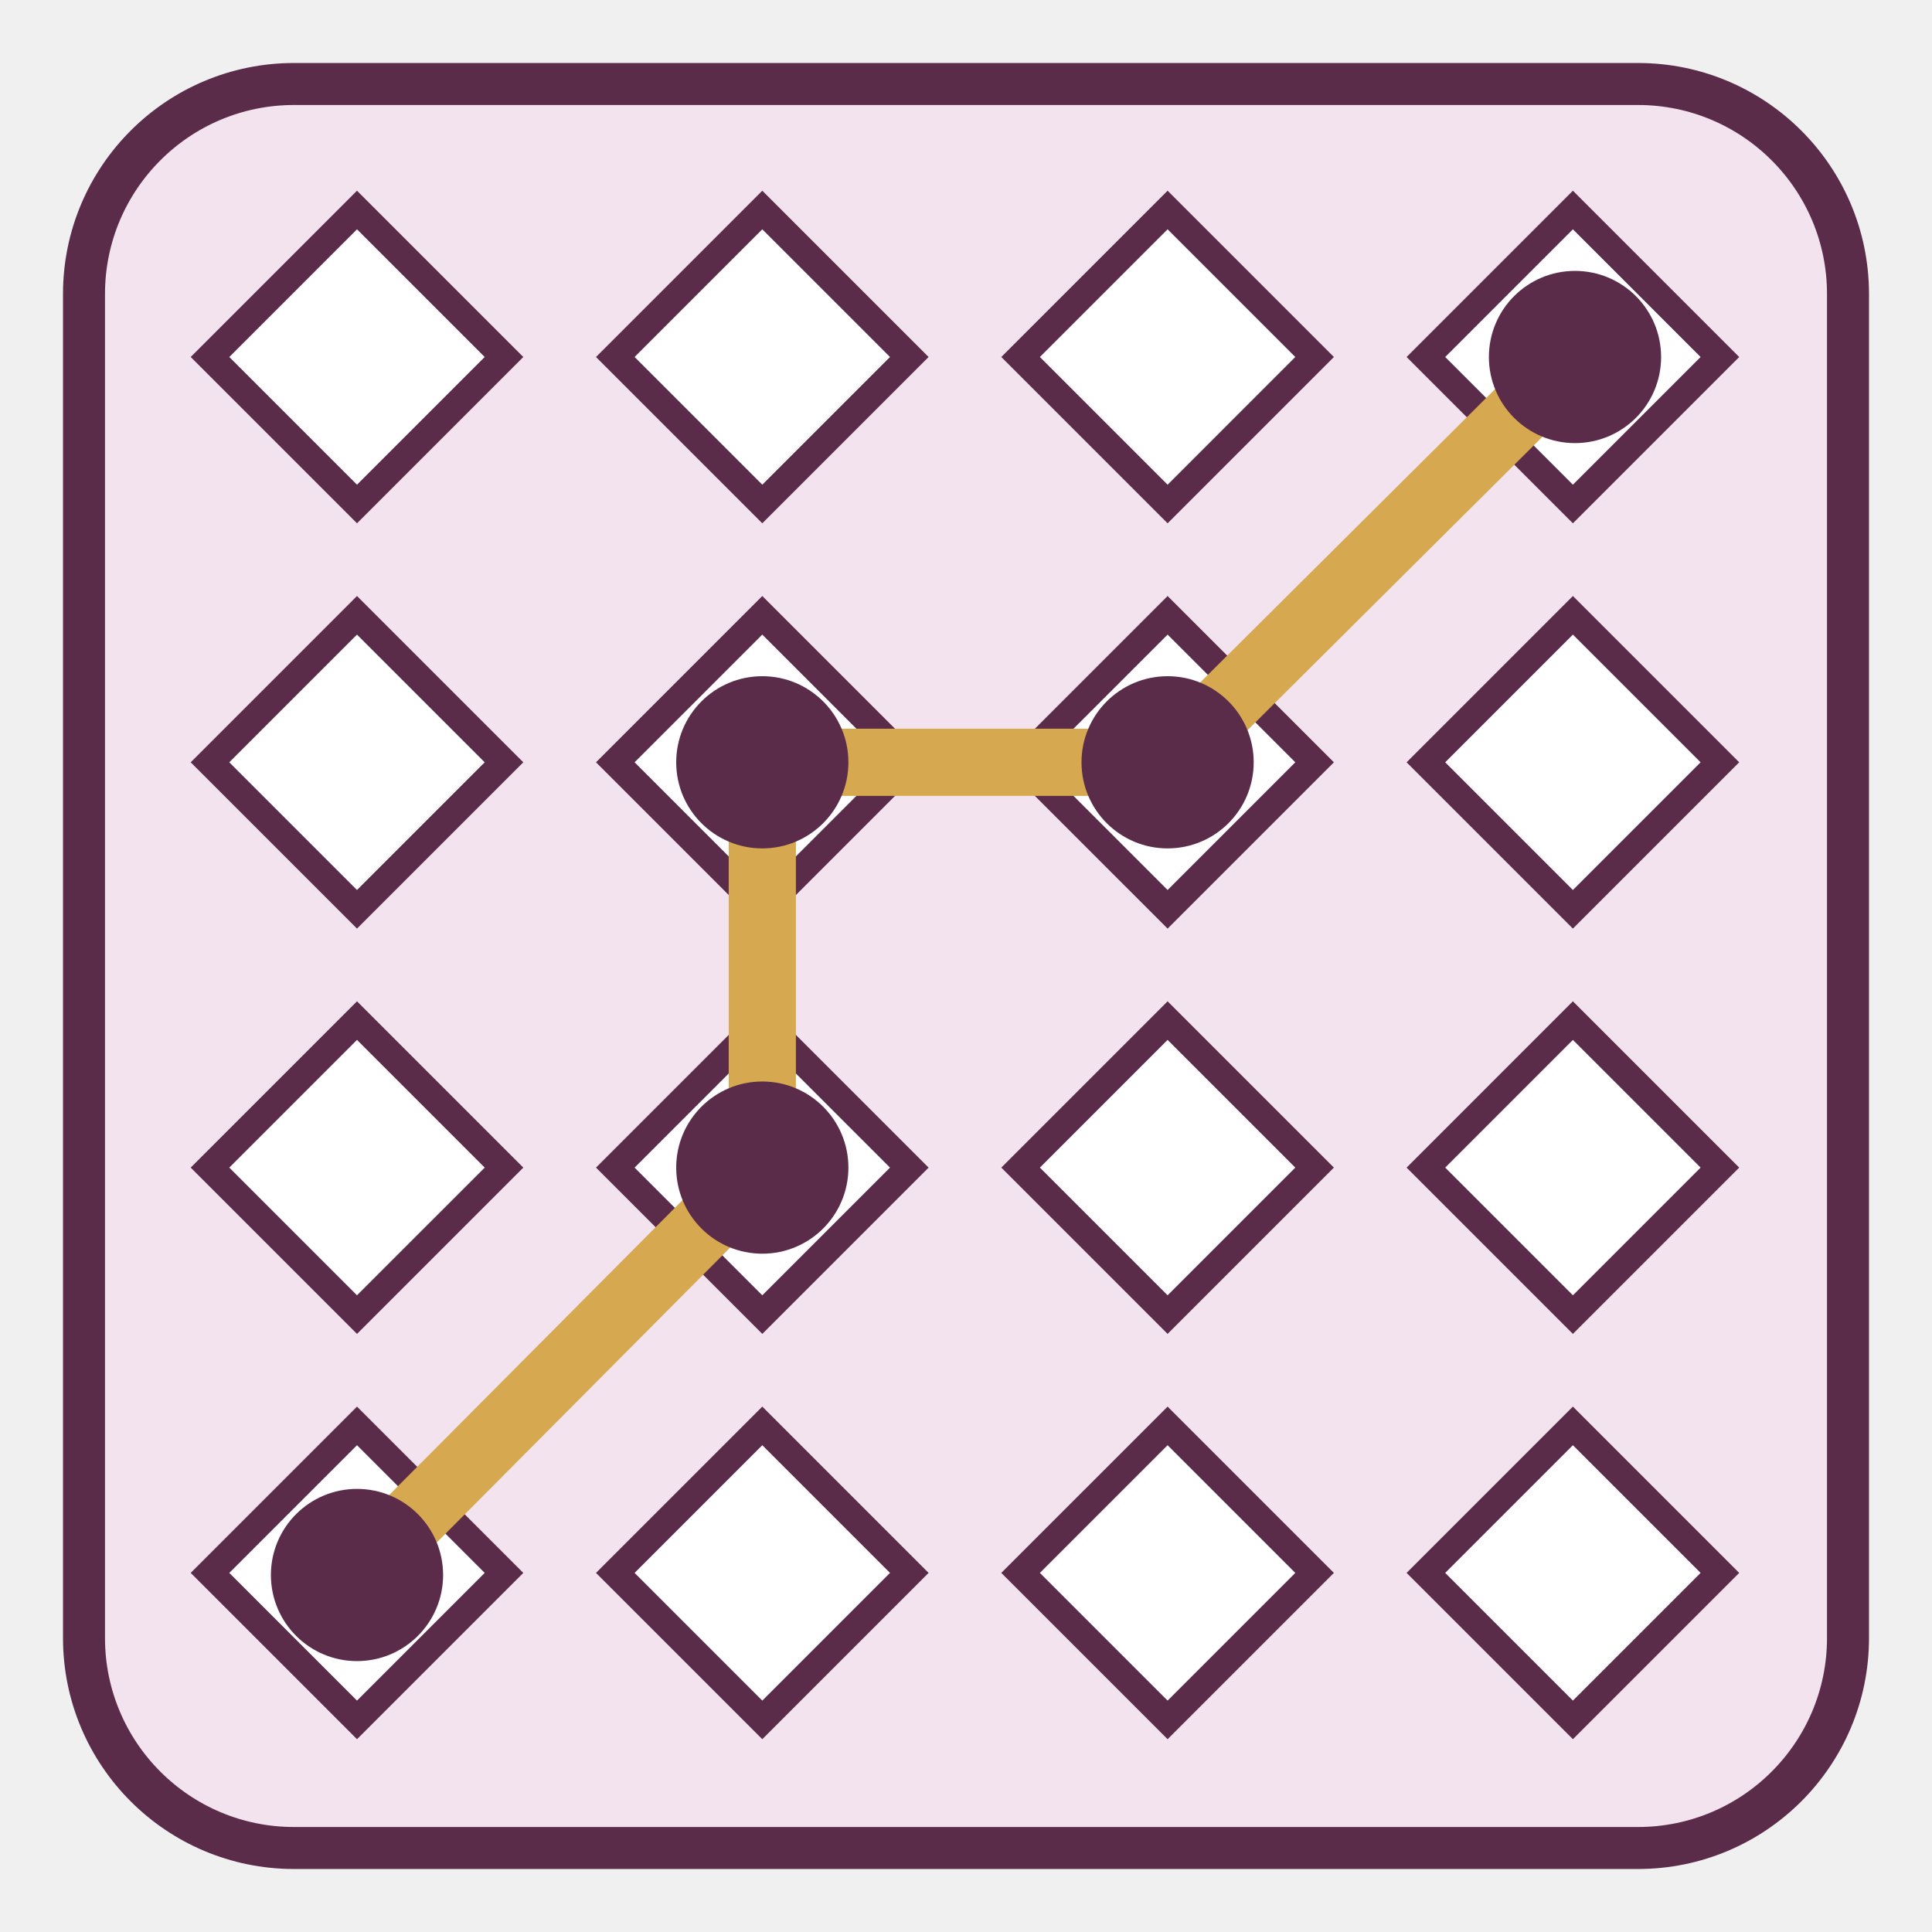
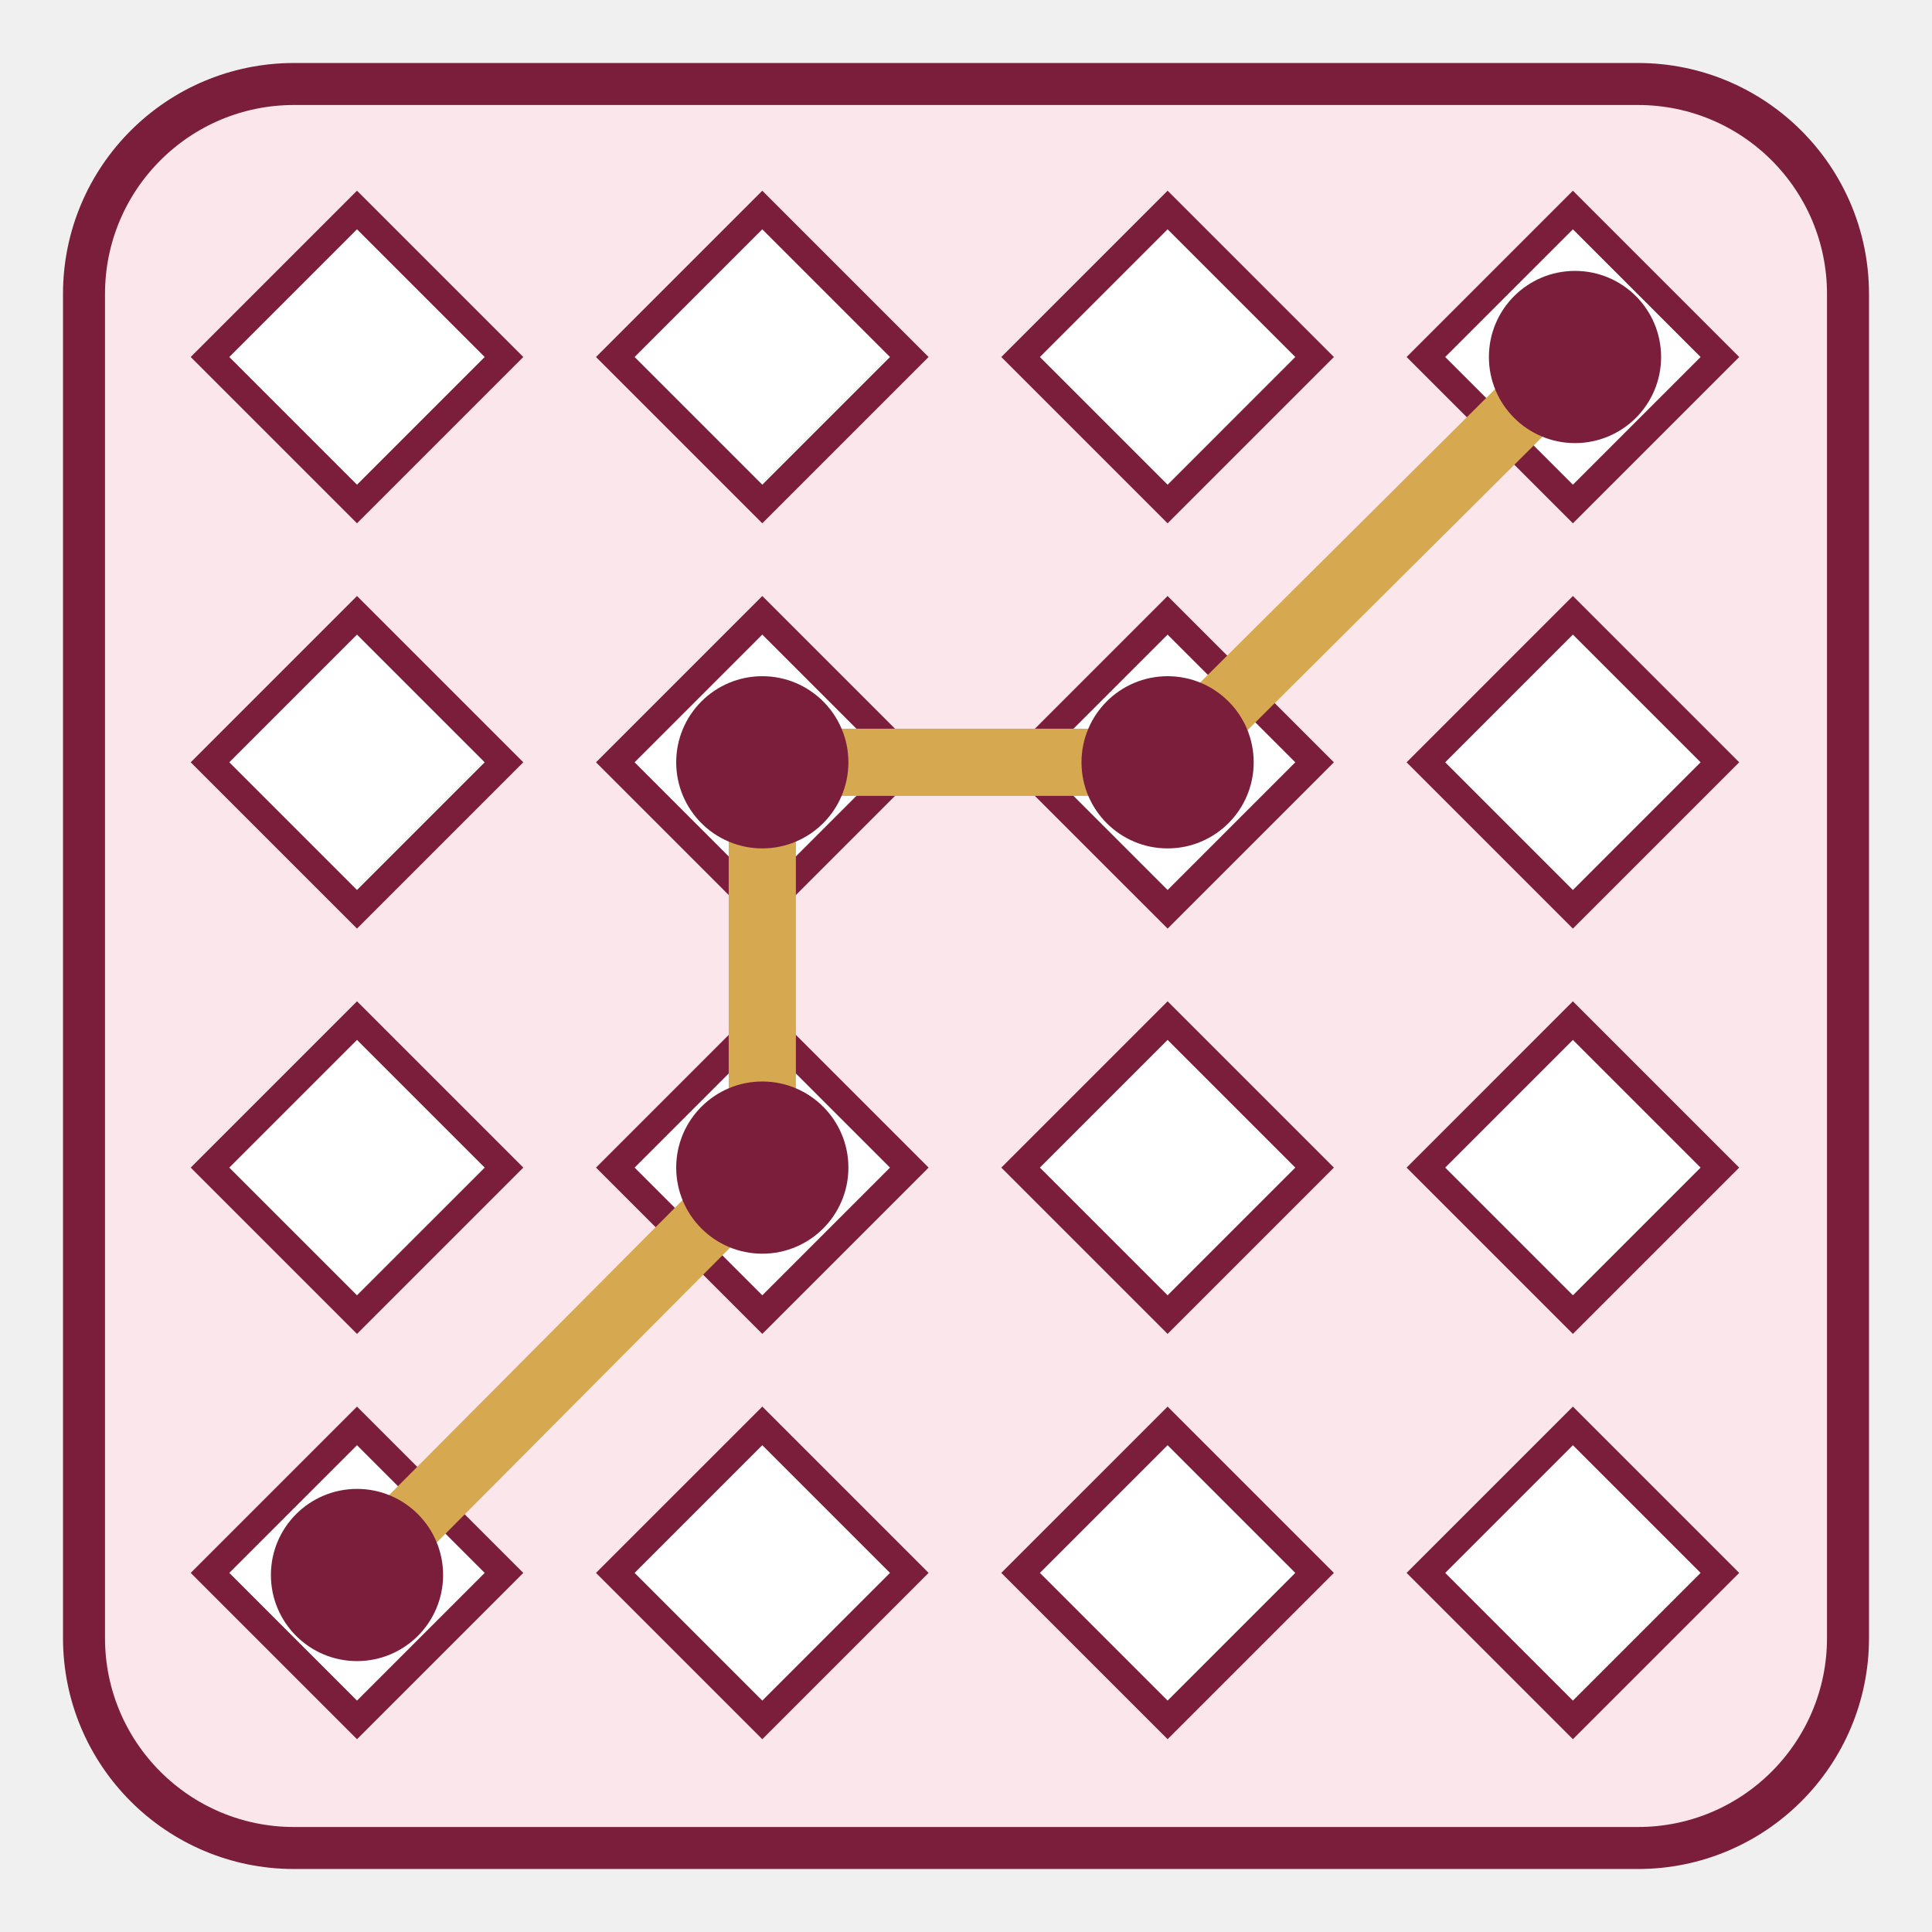
<svg xmlns="http://www.w3.org/2000/svg" viewBox="4 4 92 92" role="img" aria-label="Tinara">
-   <rect x="8" y="8" width="84" height="84" rx="10" fill="#F3E3EE" stroke="#5B2B4A" stroke-width="2" />
-   <path d="M21,14 L28,21 L21,28 L14,21 Z" fill="#FFFFFF" stroke="#5B2B4A" stroke-width="1.3" />
-   <path d="M40.3,14 L47.3,21 L40.3,28 L33.3,21 Z" fill="#FFFFFF" stroke="#5B2B4A" stroke-width="1.3" />
-   <path d="M59.6,14 L66.6,21 L59.6,28 L52.6,21 Z" fill="#FFFFFF" stroke="#5B2B4A" stroke-width="1.3" />
-   <path d="M78.9,14 L85.9,21 L78.9,28 L71.9,21 Z" fill="#FFFFFF" stroke="#5B2B4A" stroke-width="1.3" />
-   <path d="M21,33.3 L28,40.3 L21,47.3 L14,40.3 Z" fill="#FFFFFF" stroke="#5B2B4A" stroke-width="1.3" />
-   <path d="M40.3,33.3 L47.3,40.3 L40.3,47.3 L33.3,40.3 Z" fill="#FFFFFF" stroke="#5B2B4A" stroke-width="1.3" />
-   <path d="M59.6,33.3 L66.6,40.3 L59.6,47.3 L52.6,40.3 Z" fill="#FFFFFF" stroke="#5B2B4A" stroke-width="1.3" />
-   <path d="M78.9,33.3 L85.9,40.3 L78.9,47.3 L71.9,40.3 Z" fill="#FFFFFF" stroke="#5B2B4A" stroke-width="1.3" />
-   <path d="M21,52.6 L28,59.6 L21,66.6 L14,59.6 Z" fill="#FFFFFF" stroke="#5B2B4A" stroke-width="1.3" />
-   <path d="M40.3,52.6 L47.3,59.6 L40.3,66.6 L33.3,59.6 Z" fill="#FFFFFF" stroke="#5B2B4A" stroke-width="1.3" />
-   <path d="M59.6,52.6 L66.6,59.6 L59.6,66.6 L52.6,59.6 Z" fill="#FFFFFF" stroke="#5B2B4A" stroke-width="1.3" />
-   <path d="M78.9,52.6 L85.9,59.6 L78.9,66.6 L71.9,59.6 Z" fill="#FFFFFF" stroke="#5B2B4A" stroke-width="1.3" />
-   <path d="M21,71.9 L28,78.9 L21,85.9 L14,78.9 Z" fill="#FFFFFF" stroke="#5B2B4A" stroke-width="1.3" />
-   <path d="M40.3,71.9 L47.3,78.9 L40.3,85.9 L33.3,78.9 Z" fill="#FFFFFF" stroke="#5B2B4A" stroke-width="1.3" />
-   <path d="M59.6,71.9 L66.6,78.9 L59.6,85.9 L52.6,78.9 Z" fill="#FFFFFF" stroke="#5B2B4A" stroke-width="1.3" />
-   <path d="M78.9,71.9 L85.9,78.9 L78.9,85.9 L71.9,78.9 Z" fill="#FFFFFF" stroke="#5B2B4A" stroke-width="1.3" />
+   <rect x="8" y="8" width="84" height="84" rx="10" fill="#FBE6EC" stroke="#7A1E3C" stroke-width="2" />
+   <path d="M21,14 L28,21 L21,28 L14,21 Z" fill="#FFFFFF" stroke="#7A1E3C" stroke-width="1.3" />
+   <path d="M40.3,14 L47.3,21 L40.3,28 L33.3,21 Z" fill="#FFFFFF" stroke="#7A1E3C" stroke-width="1.3" />
+   <path d="M59.6,14 L66.6,21 L59.6,28 L52.6,21 Z" fill="#FFFFFF" stroke="#7A1E3C" stroke-width="1.3" />
+   <path d="M78.9,14 L85.9,21 L78.9,28 L71.9,21 Z" fill="#FFFFFF" stroke="#7A1E3C" stroke-width="1.3" />
+   <path d="M21,33.3 L28,40.3 L21,47.3 L14,40.3 Z" fill="#FFFFFF" stroke="#7A1E3C" stroke-width="1.3" />
+   <path d="M40.3,33.3 L47.3,40.3 L40.3,47.3 L33.3,40.3 Z" fill="#FFFFFF" stroke="#7A1E3C" stroke-width="1.3" />
+   <path d="M59.6,33.3 L66.6,40.3 L59.6,47.3 L52.6,40.3 Z" fill="#FFFFFF" stroke="#7A1E3C" stroke-width="1.3" />
+   <path d="M78.9,33.3 L85.9,40.3 L78.9,47.3 L71.9,40.3 Z" fill="#FFFFFF" stroke="#7A1E3C" stroke-width="1.3" />
+   <path d="M21,52.6 L28,59.6 L21,66.6 L14,59.6 Z" fill="#FFFFFF" stroke="#7A1E3C" stroke-width="1.3" />
+   <path d="M40.3,52.6 L47.3,59.6 L40.3,66.6 L33.3,59.6 Z" fill="#FFFFFF" stroke="#7A1E3C" stroke-width="1.3" />
+   <path d="M59.6,52.6 L66.6,59.6 L59.6,66.6 L52.6,59.6 Z" fill="#FFFFFF" stroke="#7A1E3C" stroke-width="1.3" />
+   <path d="M78.9,52.6 L85.9,59.6 L78.9,66.6 L71.9,59.6 Z" fill="#FFFFFF" stroke="#7A1E3C" stroke-width="1.3" />
+   <path d="M21,71.9 L28,78.9 L21,85.9 L14,78.9 Z" fill="#FFFFFF" stroke="#7A1E3C" stroke-width="1.3" />
+   <path d="M40.3,71.9 L47.3,78.9 L40.3,85.9 L33.3,78.9 Z" fill="#FFFFFF" stroke="#7A1E3C" stroke-width="1.3" />
+   <path d="M59.6,71.9 L66.6,78.9 L59.6,85.9 L52.6,78.9 Z" fill="#FFFFFF" stroke="#7A1E3C" stroke-width="1.3" />
+   <path d="M78.9,71.9 L85.9,78.9 L78.9,85.9 L71.9,78.9 Z" fill="#FFFFFF" stroke="#7A1E3C" stroke-width="1.3" />
  <path d="M21,79 L40.3,59.6 L40.3,40.3 L59.6,40.3 L79,21" fill="none" stroke="#D6A84F" stroke-width="3.2" stroke-linecap="round" stroke-linejoin="round" />
-   <circle cx="21" cy="79" r="3.2" fill="#5B2B4A" stroke="#5B2B4A" stroke-width="1.8" />
-   <circle cx="40.3" cy="59.6" r="3.2" fill="#5B2B4A" stroke="#5B2B4A" stroke-width="1.8" />
-   <circle cx="40.3" cy="40.3" r="3.2" fill="#5B2B4A" stroke="#5B2B4A" stroke-width="1.8" />
-   <circle cx="59.6" cy="40.3" r="3.2" fill="#5B2B4A" stroke="#5B2B4A" stroke-width="1.8" />
-   <circle cx="79" cy="21" r="3.2" fill="#5B2B4A" stroke="#5B2B4A" stroke-width="1.8" />
+   <circle cx="21" cy="79" r="3.2" fill="#7A1E3C" stroke="#7A1E3C" stroke-width="1.8" />
+   <circle cx="40.3" cy="59.6" r="3.2" fill="#7A1E3C" stroke="#7A1E3C" stroke-width="1.8" />
+   <circle cx="40.3" cy="40.3" r="3.2" fill="#7A1E3C" stroke="#7A1E3C" stroke-width="1.8" />
+   <circle cx="59.6" cy="40.3" r="3.2" fill="#7A1E3C" stroke="#7A1E3C" stroke-width="1.8" />
+   <circle cx="79" cy="21" r="3.2" fill="#7A1E3C" stroke="#7A1E3C" stroke-width="1.8" />
</svg>
